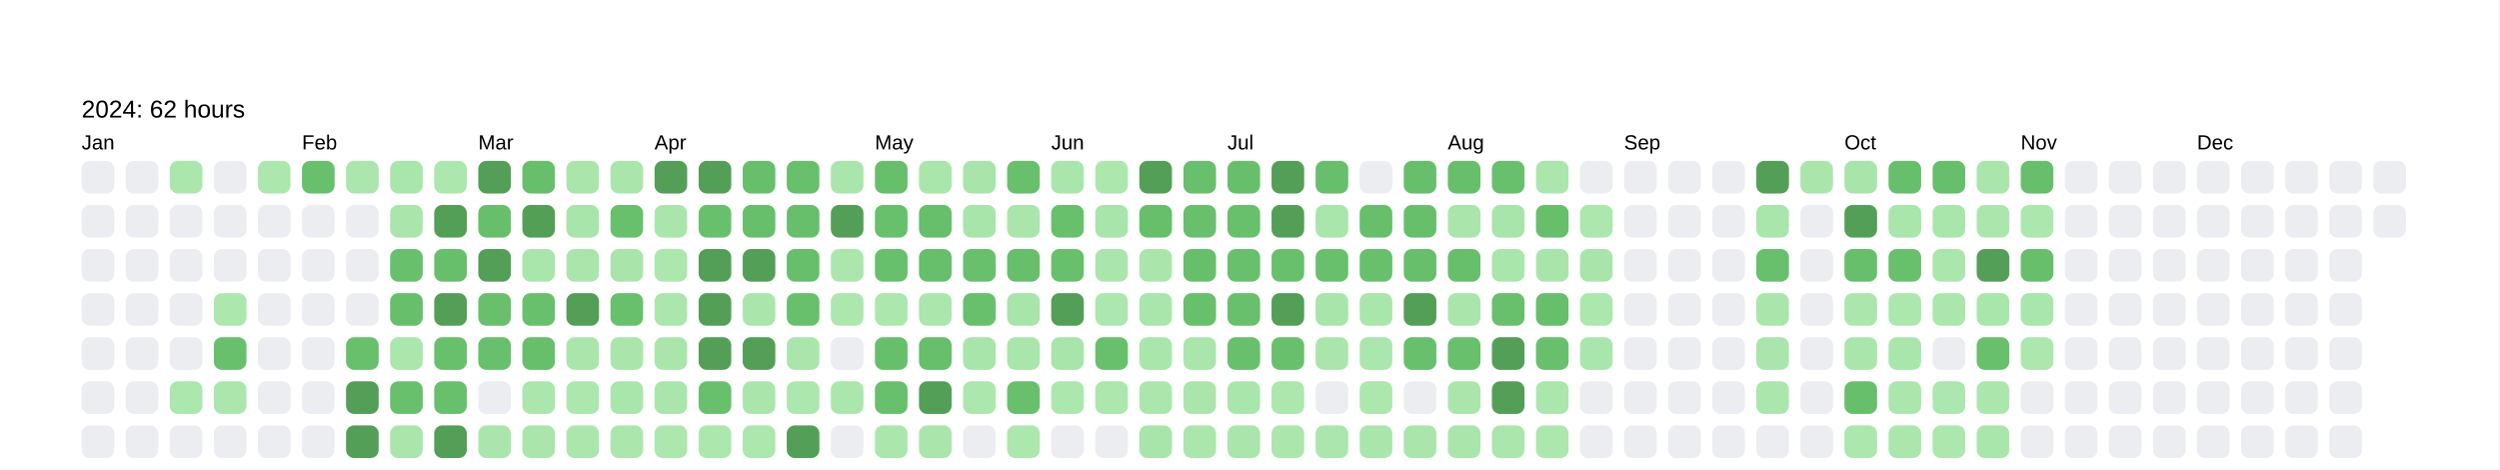
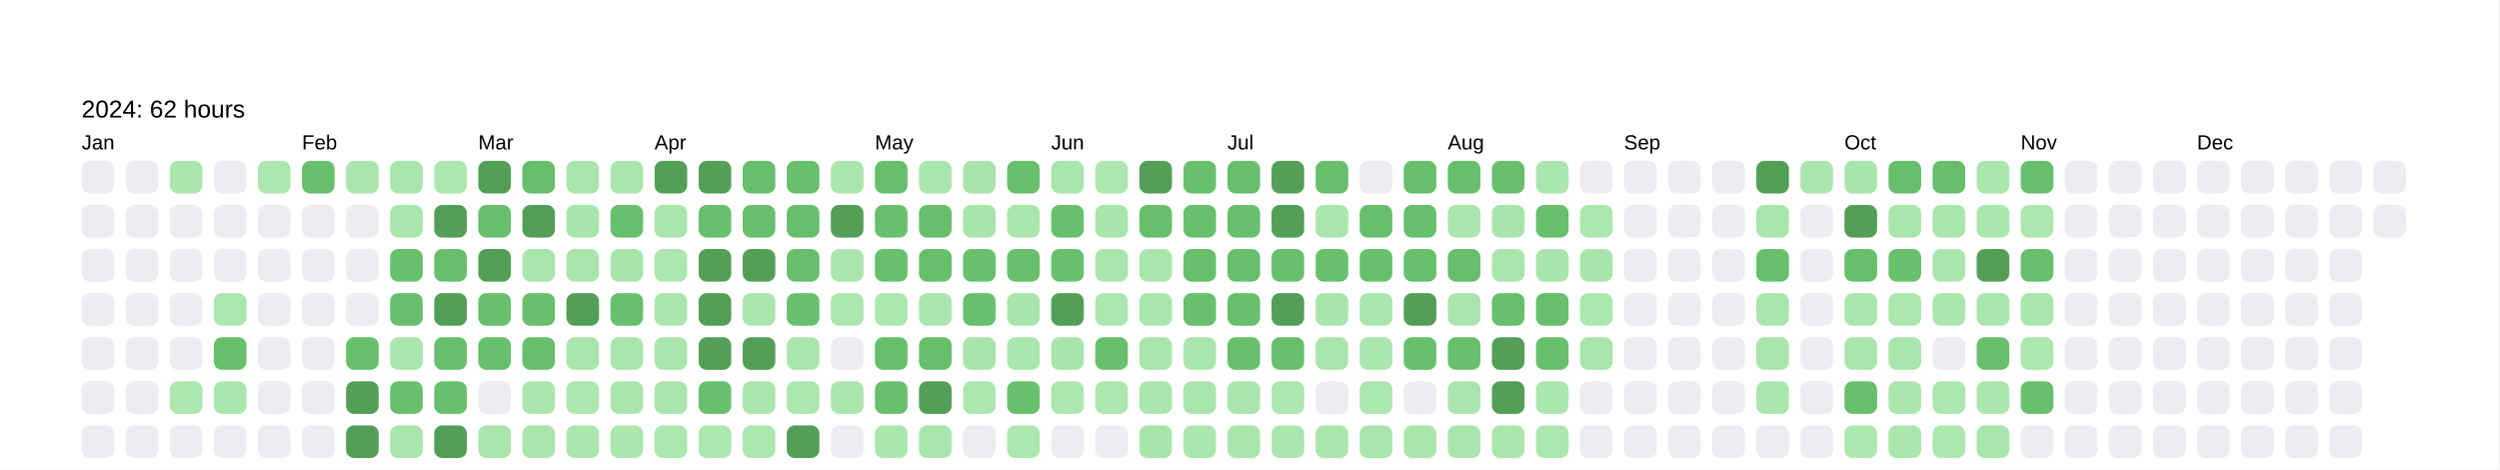
<svg xmlns="http://www.w3.org/2000/svg" baseProfile="full" height="57.5mm" version="1.1" viewBox="0,0,306.2,57.5" width="306.2mm">
  <defs />
  <rect fill="#FFFFFF" height="57.5" width="306.2" x="0" y="0" />
  <text fill="#000000" style="font-size:6px; font-family:Arial; font-weight:bold;" x="10" y="10" />
  <text fill="#000000" style="font-size:3px; font-family:Arial;" x="10" y="14.4">2024: 62 hours</text>
  <text fill="#000000" style="font-size:2.5px; font-family:Arial" x="10" y="18.3">Jan</text>
  <rect fill="#EBEDF0" height="4" rx="1" ry="1" width="4" x="10" y="19.7" />
  <rect fill="#EBEDF0" height="4" rx="1" ry="1" width="4" x="10" y="25.1" />
  <rect fill="#EBEDF0" height="4" rx="1" ry="1" width="4" x="10" y="30.5" />
  <rect fill="#EBEDF0" height="4" rx="1" ry="1" width="4" x="10" y="35.9" />
  <rect fill="#EBEDF0" height="4" rx="1" ry="1" width="4" x="10" y="41.3" />
  <rect fill="#EBEDF0" height="4" rx="1" ry="1" width="4" x="10" y="46.7" />
  <rect fill="#EBEDF0" height="4" rx="1" ry="1" width="4" x="10" y="52.1" />
  <rect fill="#EBEDF0" height="4" rx="1" ry="1" width="4" x="15.4" y="19.7" />
  <rect fill="#EBEDF0" height="4" rx="1" ry="1" width="4" x="15.4" y="25.1" />
  <rect fill="#EBEDF0" height="4" rx="1" ry="1" width="4" x="15.4" y="30.5" />
  <rect fill="#EBEDF0" height="4" rx="1" ry="1" width="4" x="15.4" y="35.9" />
  <rect fill="#EBEDF0" height="4" rx="1" ry="1" width="4" x="15.4" y="41.3" />
  <rect fill="#EBEDF0" height="4" rx="1" ry="1" width="4" x="15.4" y="46.7" />
  <rect fill="#EBEDF0" height="4" rx="1" ry="1" width="4" x="15.4" y="52.1" />
  <rect fill="#abe7ad" height="4" rx="1" ry="1" width="4" x="20.8" y="19.7" />
  <rect fill="#EBEDF0" height="4" rx="1" ry="1" width="4" x="20.8" y="25.1" />
  <rect fill="#EBEDF0" height="4" rx="1" ry="1" width="4" x="20.8" y="30.5" />
  <rect fill="#EBEDF0" height="4" rx="1" ry="1" width="4" x="20.8" y="35.9" />
  <rect fill="#EBEDF0" height="4" rx="1" ry="1" width="4" x="20.8" y="41.3" />
  <rect fill="#ace7ae" height="4" rx="1" ry="1" width="4" x="20.8" y="46.7" />
  <rect fill="#EBEDF0" height="4" rx="1" ry="1" width="4" x="20.8" y="52.1" />
  <rect fill="#EBEDF0" height="4" rx="1" ry="1" width="4" x="26.2" y="19.7" />
  <rect fill="#EBEDF0" height="4" rx="1" ry="1" width="4" x="26.2" y="25.1" />
  <rect fill="#EBEDF0" height="4" rx="1" ry="1" width="4" x="26.2" y="30.5" />
  <rect fill="#ace7ae" height="4" rx="1" ry="1" width="4" x="26.2" y="35.9" />
  <rect fill="#68c06d" height="4" rx="1" ry="1" width="4" x="26.2" y="41.3" />
  <rect fill="#abe7ad" height="4" rx="1" ry="1" width="4" x="26.2" y="46.7" />
  <rect fill="#EBEDF0" height="4" rx="1" ry="1" width="4" x="26.2" y="52.1" />
  <rect fill="#ace7ae" height="4" rx="1" ry="1" width="4" x="31.6" y="19.7" />
  <rect fill="#EBEDF0" height="4" rx="1" ry="1" width="4" x="31.6" y="25.1" />
  <rect fill="#EBEDF0" height="4" rx="1" ry="1" width="4" x="31.6" y="30.5" />
  <rect fill="#EBEDF0" height="4" rx="1" ry="1" width="4" x="31.6" y="35.9" />
  <rect fill="#EBEDF0" height="4" rx="1" ry="1" width="4" x="31.6" y="41.3" />
  <rect fill="#EBEDF0" height="4" rx="1" ry="1" width="4" x="31.6" y="46.7" />
  <rect fill="#EBEDF0" height="4" rx="1" ry="1" width="4" x="31.6" y="52.1" />
  <text fill="#000000" style="font-size:2.5px; font-family:Arial" x="37.0" y="18.3">Feb</text>
  <rect fill="#68c06c" height="4" rx="1" ry="1" width="4" x="37.0" y="19.7" />
  <rect fill="#EBEDF0" height="4" rx="1" ry="1" width="4" x="37.0" y="25.1" />
  <rect fill="#EBEDF0" height="4" rx="1" ry="1" width="4" x="37.0" y="30.5" />
  <rect fill="#EBEDF0" height="4" rx="1" ry="1" width="4" x="37.0" y="35.9" />
  <rect fill="#EBEDF0" height="4" rx="1" ry="1" width="4" x="37.0" y="41.3" />
  <rect fill="#EBEDF0" height="4" rx="1" ry="1" width="4" x="37.0" y="46.7" />
  <rect fill="#EBEDF0" height="4" rx="1" ry="1" width="4" x="37.0" y="52.1" />
  <rect fill="#abe7ad" height="4" rx="1" ry="1" width="4" x="42.4" y="19.7" />
  <rect fill="#EBEDF0" height="4" rx="1" ry="1" width="4" x="42.4" y="25.1" />
  <rect fill="#EBEDF0" height="4" rx="1" ry="1" width="4" x="42.4" y="30.5" />
  <rect fill="#EBEDF0" height="4" rx="1" ry="1" width="4" x="42.4" y="35.9" />
  <rect fill="#68c06d" height="4" rx="1" ry="1" width="4" x="42.4" y="41.3" />
  <rect fill="#549F57" height="4" rx="1" ry="1" width="4" x="42.4" y="46.7" />
  <rect fill="#549F57" height="4" rx="1" ry="1" width="4" x="42.4" y="52.1" />
  <rect fill="#a9e6ab" height="4" rx="1" ry="1" width="4" x="47.8" y="19.7" />
  <rect fill="#aae6ac" height="4" rx="1" ry="1" width="4" x="47.8" y="25.1" />
  <rect fill="#68c06d" height="4" rx="1" ry="1" width="4" x="47.8" y="30.5" />
  <rect fill="#67bf6c" height="4" rx="1" ry="1" width="4" x="47.8" y="35.9" />
  <rect fill="#abe6ad" height="4" rx="1" ry="1" width="4" x="47.8" y="41.3" />
  <rect fill="#68c06d" height="4" rx="1" ry="1" width="4" x="47.8" y="46.7" />
  <rect fill="#aae6ac" height="4" rx="1" ry="1" width="4" x="47.8" y="52.1" />
  <rect fill="#ace7ae" height="4" rx="1" ry="1" width="4" x="53.2" y="19.7" />
  <rect fill="#549F57" height="4" rx="1" ry="1" width="4" x="53.2" y="25.1" />
  <rect fill="#67bf6c" height="4" rx="1" ry="1" width="4" x="53.2" y="30.5" />
  <rect fill="#549F57" height="4" rx="1" ry="1" width="4" x="53.2" y="35.9" />
  <rect fill="#68c06d" height="4" rx="1" ry="1" width="4" x="53.2" y="41.3" />
  <rect fill="#68c06d" height="4" rx="1" ry="1" width="4" x="53.2" y="46.7" />
  <rect fill="#549F57" height="4" rx="1" ry="1" width="4" x="53.2" y="52.1" />
  <text fill="#000000" style="font-size:2.5px; font-family:Arial" x="58.6" y="18.3">Mar</text>
  <rect fill="#549F57" height="4" rx="1" ry="1" width="4" x="58.6" y="19.7" />
  <rect fill="#67bf6c" height="4" rx="1" ry="1" width="4" x="58.6" y="25.1" />
  <rect fill="#549F57" height="4" rx="1" ry="1" width="4" x="58.6" y="30.5" />
  <rect fill="#68c06d" height="4" rx="1" ry="1" width="4" x="58.6" y="35.9" />
  <rect fill="#68c06d" height="4" rx="1" ry="1" width="4" x="58.6" y="41.3" />
  <rect fill="#EBEDF0" height="4" rx="1" ry="1" width="4" x="58.6" y="46.7" />
  <rect fill="#aae6ac" height="4" rx="1" ry="1" width="4" x="58.6" y="52.1" />
  <rect fill="#67bf6c" height="4" rx="1" ry="1" width="4" x="64" y="19.7" />
  <rect fill="#549F57" height="4" rx="1" ry="1" width="4" x="64" y="25.1" />
  <rect fill="#a9e6ab" height="4" rx="1" ry="1" width="4" x="64" y="30.5" />
  <rect fill="#68c06d" height="4" rx="1" ry="1" width="4" x="64" y="35.9" />
  <rect fill="#67bf6c" height="4" rx="1" ry="1" width="4" x="64" y="41.3" />
  <rect fill="#abe6ad" height="4" rx="1" ry="1" width="4" x="64" y="46.7" />
  <rect fill="#aae6ac" height="4" rx="1" ry="1" width="4" x="64" y="52.1" />
  <rect fill="#aae6ac" height="4" rx="1" ry="1" width="4" x="69.4" y="19.7" />
  <rect fill="#a8e5aa" height="4" rx="1" ry="1" width="4" x="69.4" y="25.1" />
  <rect fill="#aae6ac" height="4" rx="1" ry="1" width="4" x="69.4" y="30.5" />
  <rect fill="#549F57" height="4" rx="1" ry="1" width="4" x="69.4" y="35.9" />
  <rect fill="#aae6ac" height="4" rx="1" ry="1" width="4" x="69.4" y="41.3" />
  <rect fill="#ace7ae" height="4" rx="1" ry="1" width="4" x="69.4" y="46.7" />
  <rect fill="#abe6ad" height="4" rx="1" ry="1" width="4" x="69.4" y="52.1" />
  <rect fill="#aae6ac" height="4" rx="1" ry="1" width="4" x="74.8" y="19.7" />
  <rect fill="#68c06d" height="4" rx="1" ry="1" width="4" x="74.8" y="25.1" />
  <rect fill="#a9e5ab" height="4" rx="1" ry="1" width="4" x="74.8" y="30.5" />
  <rect fill="#68c06d" height="4" rx="1" ry="1" width="4" x="74.8" y="35.9" />
  <rect fill="#aae6ac" height="4" rx="1" ry="1" width="4" x="74.8" y="41.3" />
  <rect fill="#a9e6ab" height="4" rx="1" ry="1" width="4" x="74.8" y="46.7" />
  <rect fill="#abe7ad" height="4" rx="1" ry="1" width="4" x="74.8" y="52.1" />
  <text fill="#000000" style="font-size:2.5px; font-family:Arial" x="80.2" y="18.3">Apr</text>
  <rect fill="#549F57" height="4" rx="1" ry="1" width="4" x="80.2" y="19.7" />
  <rect fill="#aae6ac" height="4" rx="1" ry="1" width="4" x="80.2" y="25.1" />
  <rect fill="#ace7ae" height="4" rx="1" ry="1" width="4" x="80.2" y="30.5" />
  <rect fill="#abe7ad" height="4" rx="1" ry="1" width="4" x="80.2" y="35.9" />
  <rect fill="#aae6ac" height="4" rx="1" ry="1" width="4" x="80.2" y="41.3" />
  <rect fill="#aae6ac" height="4" rx="1" ry="1" width="4" x="80.2" y="46.7" />
  <rect fill="#ace7ae" height="4" rx="1" ry="1" width="4" x="80.2" y="52.1" />
  <rect fill="#549F57" height="4" rx="1" ry="1" width="4" x="85.6" y="19.7" />
  <rect fill="#68c06d" height="4" rx="1" ry="1" width="4" x="85.6" y="25.1" />
  <rect fill="#549F57" height="4" rx="1" ry="1" width="4" x="85.6" y="30.5" />
  <rect fill="#549F57" height="4" rx="1" ry="1" width="4" x="85.6" y="35.9" />
  <rect fill="#549F57" height="4" rx="1" ry="1" width="4" x="85.6" y="41.3" />
  <rect fill="#68c06d" height="4" rx="1" ry="1" width="4" x="85.6" y="46.7" />
  <rect fill="#ace7ae" height="4" rx="1" ry="1" width="4" x="85.6" y="52.1" />
  <rect fill="#67bf6c" height="4" rx="1" ry="1" width="4" x="91" y="19.7" />
  <rect fill="#67bf6c" height="4" rx="1" ry="1" width="4" x="91" y="25.1" />
  <rect fill="#549F57" height="4" rx="1" ry="1" width="4" x="91" y="30.5" />
  <rect fill="#aae6ac" height="4" rx="1" ry="1" width="4" x="91" y="35.9" />
  <rect fill="#549F57" height="4" rx="1" ry="1" width="4" x="91" y="41.3" />
  <rect fill="#aae6ac" height="4" rx="1" ry="1" width="4" x="91" y="46.7" />
  <rect fill="#ace7ae" height="4" rx="1" ry="1" width="4" x="91" y="52.1" />
  <rect fill="#68bf6c" height="4" rx="1" ry="1" width="4" x="96.4" y="19.7" />
  <rect fill="#67bf6c" height="4" rx="1" ry="1" width="4" x="96.4" y="25.1" />
  <rect fill="#67bf6c" height="4" rx="1" ry="1" width="4" x="96.4" y="30.5" />
  <rect fill="#68c06d" height="4" rx="1" ry="1" width="4" x="96.4" y="35.9" />
  <rect fill="#aae6ac" height="4" rx="1" ry="1" width="4" x="96.4" y="41.3" />
  <rect fill="#ace7ae" height="4" rx="1" ry="1" width="4" x="96.4" y="46.7" />
  <rect fill="#549F57" height="4" rx="1" ry="1" width="4" x="96.4" y="52.1" />
  <rect fill="#aae6ac" height="4" rx="1" ry="1" width="4" x="101.8" y="19.7" />
  <rect fill="#549F57" height="4" rx="1" ry="1" width="4" x="101.8" y="25.1" />
  <rect fill="#abe7ad" height="4" rx="1" ry="1" width="4" x="101.8" y="30.5" />
  <rect fill="#ace7ae" height="4" rx="1" ry="1" width="4" x="101.8" y="35.9" />
  <rect fill="#EBEDF0" height="4" rx="1" ry="1" width="4" x="101.8" y="41.3" />
  <rect fill="#abe7ad" height="4" rx="1" ry="1" width="4" x="101.8" y="46.7" />
  <rect fill="#EBEDF0" height="4" rx="1" ry="1" width="4" x="101.8" y="52.1" />
  <text fill="#000000" style="font-size:2.5px; font-family:Arial" x="107.2" y="18.3">May</text>
  <rect fill="#67bf6c" height="4" rx="1" ry="1" width="4" x="107.2" y="19.7" />
  <rect fill="#68c06d" height="4" rx="1" ry="1" width="4" x="107.2" y="25.1" />
  <rect fill="#68c06d" height="4" rx="1" ry="1" width="4" x="107.2" y="30.5" />
  <rect fill="#ace7ae" height="4" rx="1" ry="1" width="4" x="107.2" y="35.9" />
  <rect fill="#67bf6c" height="4" rx="1" ry="1" width="4" x="107.2" y="41.3" />
  <rect fill="#68c06d" height="4" rx="1" ry="1" width="4" x="107.2" y="46.7" />
  <rect fill="#abe7ad" height="4" rx="1" ry="1" width="4" x="107.2" y="52.1" />
  <rect fill="#a9e6ab" height="4" rx="1" ry="1" width="4" x="112.6" y="19.7" />
  <rect fill="#67bf6c" height="4" rx="1" ry="1" width="4" x="112.6" y="25.1" />
  <rect fill="#67bf6c" height="4" rx="1" ry="1" width="4" x="112.6" y="30.5" />
  <rect fill="#abe6ad" height="4" rx="1" ry="1" width="4" x="112.6" y="35.9" />
  <rect fill="#67bf6c" height="4" rx="1" ry="1" width="4" x="112.6" y="41.3" />
  <rect fill="#549F57" height="4" rx="1" ry="1" width="4" x="112.6" y="46.7" />
  <rect fill="#aae6ac" height="4" rx="1" ry="1" width="4" x="112.6" y="52.1" />
  <rect fill="#a9e5ab" height="4" rx="1" ry="1" width="4" x="118" y="19.7" />
  <rect fill="#a8e5aa" height="4" rx="1" ry="1" width="4" x="118" y="25.1" />
  <rect fill="#68c06d" height="4" rx="1" ry="1" width="4" x="118" y="30.5" />
  <rect fill="#68c06d" height="4" rx="1" ry="1" width="4" x="118" y="35.9" />
  <rect fill="#a8e5aa" height="4" rx="1" ry="1" width="4" x="118" y="41.3" />
  <rect fill="#ace7ae" height="4" rx="1" ry="1" width="4" x="118" y="46.7" />
  <rect fill="#EBEDF0" height="4" rx="1" ry="1" width="4" x="118" y="52.1" />
  <rect fill="#68c06d" height="4" rx="1" ry="1" width="4" x="123.4" y="19.7" />
  <rect fill="#aae6ac" height="4" rx="1" ry="1" width="4" x="123.4" y="25.1" />
  <rect fill="#67bf6c" height="4" rx="1" ry="1" width="4" x="123.4" y="30.5" />
  <rect fill="#a8e5aa" height="4" rx="1" ry="1" width="4" x="123.4" y="35.9" />
  <rect fill="#a9e6ab" height="4" rx="1" ry="1" width="4" x="123.4" y="41.3" />
  <rect fill="#68c06c" height="4" rx="1" ry="1" width="4" x="123.4" y="46.7" />
  <rect fill="#ace7ae" height="4" rx="1" ry="1" width="4" x="123.4" y="52.1" />
  <text fill="#000000" style="font-size:2.5px; font-family:Arial" x="128.8" y="18.3">Jun</text>
  <rect fill="#a9e6ac" height="4" rx="1" ry="1" width="4" x="128.8" y="19.7" />
  <rect fill="#68c06d" height="4" rx="1" ry="1" width="4" x="128.8" y="25.1" />
  <rect fill="#68c06d" height="4" rx="1" ry="1" width="4" x="128.8" y="30.5" />
  <rect fill="#549F57" height="4" rx="1" ry="1" width="4" x="128.8" y="35.9" />
  <rect fill="#a8e5aa" height="4" rx="1" ry="1" width="4" x="128.8" y="41.3" />
  <rect fill="#ace7ae" height="4" rx="1" ry="1" width="4" x="128.8" y="46.7" />
  <rect fill="#EBEDF0" height="4" rx="1" ry="1" width="4" x="128.8" y="52.1" />
  <rect fill="#ace7ae" height="4" rx="1" ry="1" width="4" x="134.2" y="19.7" />
  <rect fill="#a8e5ab" height="4" rx="1" ry="1" width="4" x="134.2" y="25.1" />
  <rect fill="#aae6ac" height="4" rx="1" ry="1" width="4" x="134.2" y="30.5" />
  <rect fill="#abe7ae" height="4" rx="1" ry="1" width="4" x="134.2" y="35.9" />
  <rect fill="#68c06d" height="4" rx="1" ry="1" width="4" x="134.2" y="41.3" />
  <rect fill="#ace7ae" height="4" rx="1" ry="1" width="4" x="134.2" y="46.7" />
  <rect fill="#EBEDF0" height="4" rx="1" ry="1" width="4" x="134.2" y="52.1" />
  <rect fill="#549F57" height="4" rx="1" ry="1" width="4" x="139.6" y="19.7" />
  <rect fill="#67bf6c" height="4" rx="1" ry="1" width="4" x="139.6" y="25.1" />
  <rect fill="#aae6ac" height="4" rx="1" ry="1" width="4" x="139.6" y="30.5" />
  <rect fill="#a9e6ab" height="4" rx="1" ry="1" width="4" x="139.6" y="35.9" />
  <rect fill="#a9e6ab" height="4" rx="1" ry="1" width="4" x="139.6" y="41.3" />
  <rect fill="#abe7ad" height="4" rx="1" ry="1" width="4" x="139.6" y="46.7" />
  <rect fill="#a8e5aa" height="4" rx="1" ry="1" width="4" x="139.6" y="52.1" />
  <rect fill="#68c06d" height="4" rx="1" ry="1" width="4" x="145" y="19.7" />
  <rect fill="#68c06d" height="4" rx="1" ry="1" width="4" x="145" y="25.1" />
  <rect fill="#67bf6c" height="4" rx="1" ry="1" width="4" x="145" y="30.5" />
  <rect fill="#68c06c" height="4" rx="1" ry="1" width="4" x="145" y="35.9" />
  <rect fill="#aae6ac" height="4" rx="1" ry="1" width="4" x="145" y="41.3" />
  <rect fill="#aae6ac" height="4" rx="1" ry="1" width="4" x="145" y="46.7" />
  <rect fill="#abe6ad" height="4" rx="1" ry="1" width="4" x="145" y="52.1" />
  <text fill="#000000" style="font-size:2.5px; font-family:Arial" x="150.4" y="18.3">Jul</text>
  <rect fill="#67bf6c" height="4" rx="1" ry="1" width="4" x="150.4" y="19.7" />
  <rect fill="#68c06d" height="4" rx="1" ry="1" width="4" x="150.4" y="25.1" />
  <rect fill="#68c06d" height="4" rx="1" ry="1" width="4" x="150.4" y="30.5" />
  <rect fill="#68c06d" height="4" rx="1" ry="1" width="4" x="150.4" y="35.9" />
  <rect fill="#68c06c" height="4" rx="1" ry="1" width="4" x="150.4" y="41.3" />
  <rect fill="#a9e6ab" height="4" rx="1" ry="1" width="4" x="150.4" y="46.7" />
  <rect fill="#aae6ac" height="4" rx="1" ry="1" width="4" x="150.4" y="52.1" />
  <rect fill="#549F57" height="4" rx="1" ry="1" width="4" x="155.8" y="19.7" />
  <rect fill="#549F57" height="4" rx="1" ry="1" width="4" x="155.8" y="25.1" />
  <rect fill="#68c06d" height="4" rx="1" ry="1" width="4" x="155.8" y="30.5" />
  <rect fill="#549F57" height="4" rx="1" ry="1" width="4" x="155.8" y="35.9" />
  <rect fill="#68c06d" height="4" rx="1" ry="1" width="4" x="155.8" y="41.3" />
  <rect fill="#ace7ae" height="4" rx="1" ry="1" width="4" x="155.8" y="46.7" />
  <rect fill="#abe6ad" height="4" rx="1" ry="1" width="4" x="155.8" y="52.1" />
  <rect fill="#67bf6c" height="4" rx="1" ry="1" width="4" x="161.2" y="19.7" />
  <rect fill="#a9e6ab" height="4" rx="1" ry="1" width="4" x="161.2" y="25.1" />
  <rect fill="#68c06d" height="4" rx="1" ry="1" width="4" x="161.2" y="30.5" />
  <rect fill="#a8e5aa" height="4" rx="1" ry="1" width="4" x="161.2" y="35.9" />
  <rect fill="#aae6ac" height="4" rx="1" ry="1" width="4" x="161.2" y="41.3" />
  <rect fill="#EBEDF0" height="4" rx="1" ry="1" width="4" x="161.2" y="46.7" />
  <rect fill="#aae6ad" height="4" rx="1" ry="1" width="4" x="161.2" y="52.1" />
  <rect fill="#EBEDF0" height="4" rx="1" ry="1" width="4" x="166.6" y="19.7" />
  <rect fill="#67bf6c" height="4" rx="1" ry="1" width="4" x="166.6" y="25.1" />
  <rect fill="#68c06d" height="4" rx="1" ry="1" width="4" x="166.6" y="30.5" />
  <rect fill="#a9e6ab" height="4" rx="1" ry="1" width="4" x="166.6" y="35.9" />
  <rect fill="#aae6ad" height="4" rx="1" ry="1" width="4" x="166.6" y="41.3" />
  <rect fill="#ace7ae" height="4" rx="1" ry="1" width="4" x="166.6" y="46.7" />
  <rect fill="#a9e6ab" height="4" rx="1" ry="1" width="4" x="166.6" y="52.1" />
  <rect fill="#67bf6c" height="4" rx="1" ry="1" width="4" x="172" y="19.7" />
  <rect fill="#67bf6c" height="4" rx="1" ry="1" width="4" x="172" y="25.1" />
  <rect fill="#67bf6c" height="4" rx="1" ry="1" width="4" x="172" y="30.5" />
  <rect fill="#549F57" height="4" rx="1" ry="1" width="4" x="172" y="35.9" />
  <rect fill="#68c06d" height="4" rx="1" ry="1" width="4" x="172" y="41.3" />
  <rect fill="#EBEDF0" height="4" rx="1" ry="1" width="4" x="172" y="46.7" />
  <rect fill="#aae6ac" height="4" rx="1" ry="1" width="4" x="172" y="52.1" />
  <text fill="#000000" style="font-size:2.5px; font-family:Arial" x="177.4" y="18.3">Aug</text>
  <rect fill="#67bf6c" height="4" rx="1" ry="1" width="4" x="177.4" y="19.7" />
  <rect fill="#aae6ac" height="4" rx="1" ry="1" width="4" x="177.4" y="25.1" />
  <rect fill="#67bf6c" height="4" rx="1" ry="1" width="4" x="177.4" y="30.5" />
  <rect fill="#aae6ac" height="4" rx="1" ry="1" width="4" x="177.4" y="35.9" />
  <rect fill="#68c06d" height="4" rx="1" ry="1" width="4" x="177.4" y="41.3" />
  <rect fill="#aae6ac" height="4" rx="1" ry="1" width="4" x="177.4" y="46.7" />
  <rect fill="#aae6ac" height="4" rx="1" ry="1" width="4" x="177.4" y="52.1" />
  <rect fill="#68c06d" height="4" rx="1" ry="1" width="4" x="182.8" y="19.7" />
  <rect fill="#a8e5aa" height="4" rx="1" ry="1" width="4" x="182.8" y="25.1" />
  <rect fill="#a9e6ab" height="4" rx="1" ry="1" width="4" x="182.8" y="30.5" />
  <rect fill="#68c06d" height="4" rx="1" ry="1" width="4" x="182.8" y="35.9" />
  <rect fill="#549F57" height="4" rx="1" ry="1" width="4" x="182.8" y="41.3" />
  <rect fill="#549F57" height="4" rx="1" ry="1" width="4" x="182.8" y="46.7" />
  <rect fill="#abe6ad" height="4" rx="1" ry="1" width="4" x="182.8" y="52.1" />
  <rect fill="#abe7ad" height="4" rx="1" ry="1" width="4" x="188.2" y="19.7" />
  <rect fill="#67bf6c" height="4" rx="1" ry="1" width="4" x="188.2" y="25.1" />
  <rect fill="#a9e5ab" height="4" rx="1" ry="1" width="4" x="188.2" y="30.5" />
  <rect fill="#67bf6c" height="4" rx="1" ry="1" width="4" x="188.2" y="35.9" />
  <rect fill="#68c06d" height="4" rx="1" ry="1" width="4" x="188.2" y="41.3" />
  <rect fill="#abe7ad" height="4" rx="1" ry="1" width="4" x="188.2" y="46.7" />
  <rect fill="#ace7ae" height="4" rx="1" ry="1" width="4" x="188.2" y="52.1" />
  <rect fill="#EBEDF0" height="4" rx="1" ry="1" width="4" x="193.6" y="19.7" />
  <rect fill="#ace7ae" height="4" rx="1" ry="1" width="4" x="193.6" y="25.1" />
  <rect fill="#a9e5ab" height="4" rx="1" ry="1" width="4" x="193.6" y="30.5" />
  <rect fill="#ace7ae" height="4" rx="1" ry="1" width="4" x="193.6" y="35.9" />
  <rect fill="#a9e6ab" height="4" rx="1" ry="1" width="4" x="193.6" y="41.3" />
  <rect fill="#EBEDF0" height="4" rx="1" ry="1" width="4" x="193.6" y="46.7" />
  <rect fill="#EBEDF0" height="4" rx="1" ry="1" width="4" x="193.6" y="52.1" />
  <text fill="#000000" style="font-size:2.5px; font-family:Arial" x="199" y="18.3">Sep</text>
  <rect fill="#EBEDF0" height="4" rx="1" ry="1" width="4" x="199" y="19.7" />
  <rect fill="#EBEDF0" height="4" rx="1" ry="1" width="4" x="199" y="25.1" />
  <rect fill="#EBEDF0" height="4" rx="1" ry="1" width="4" x="199" y="30.5" />
  <rect fill="#EBEDF0" height="4" rx="1" ry="1" width="4" x="199" y="35.9" />
  <rect fill="#EBEDF0" height="4" rx="1" ry="1" width="4" x="199" y="41.3" />
  <rect fill="#EBEDF0" height="4" rx="1" ry="1" width="4" x="199" y="46.7" />
  <rect fill="#EBEDF0" height="4" rx="1" ry="1" width="4" x="199" y="52.1" />
  <rect fill="#EBEDF0" height="4" rx="1" ry="1" width="4" x="204.4" y="19.7" />
  <rect fill="#EBEDF0" height="4" rx="1" ry="1" width="4" x="204.4" y="25.1" />
  <rect fill="#EBEDF0" height="4" rx="1" ry="1" width="4" x="204.4" y="30.5" />
  <rect fill="#EBEDF0" height="4" rx="1" ry="1" width="4" x="204.4" y="35.9" />
  <rect fill="#EBEDF0" height="4" rx="1" ry="1" width="4" x="204.4" y="41.3" />
  <rect fill="#EBEDF0" height="4" rx="1" ry="1" width="4" x="204.4" y="46.7" />
  <rect fill="#EBEDF0" height="4" rx="1" ry="1" width="4" x="204.4" y="52.1" />
  <rect fill="#EBEDF0" height="4" rx="1" ry="1" width="4" x="209.8" y="19.7" />
  <rect fill="#EBEDF0" height="4" rx="1" ry="1" width="4" x="209.8" y="25.1" />
  <rect fill="#EBEDF0" height="4" rx="1" ry="1" width="4" x="209.8" y="30.5" />
  <rect fill="#EBEDF0" height="4" rx="1" ry="1" width="4" x="209.8" y="35.9" />
  <rect fill="#EBEDF0" height="4" rx="1" ry="1" width="4" x="209.8" y="41.3" />
  <rect fill="#EBEDF0" height="4" rx="1" ry="1" width="4" x="209.8" y="46.7" />
  <rect fill="#EBEDF0" height="4" rx="1" ry="1" width="4" x="209.8" y="52.1" />
  <rect fill="#549F57" height="4" rx="1" ry="1" width="4" x="215.2" y="19.7" />
  <rect fill="#a9e6ab" height="4" rx="1" ry="1" width="4" x="215.2" y="25.1" />
  <rect fill="#68c06d" height="4" rx="1" ry="1" width="4" x="215.2" y="30.5" />
  <rect fill="#aae6ac" height="4" rx="1" ry="1" width="4" x="215.2" y="35.9" />
  <rect fill="#aae6ac" height="4" rx="1" ry="1" width="4" x="215.2" y="41.3" />
  <rect fill="#abe7ad" height="4" rx="1" ry="1" width="4" x="215.2" y="46.7" />
  <rect fill="#EBEDF0" height="4" rx="1" ry="1" width="4" x="215.2" y="52.1" />
  <rect fill="#aae6ac" height="4" rx="1" ry="1" width="4" x="220.6" y="19.7" />
  <rect fill="#EBEDF0" height="4" rx="1" ry="1" width="4" x="220.6" y="25.1" />
  <rect fill="#EBEDF0" height="4" rx="1" ry="1" width="4" x="220.6" y="30.5" />
  <rect fill="#EBEDF0" height="4" rx="1" ry="1" width="4" x="220.6" y="35.9" />
  <rect fill="#EBEDF0" height="4" rx="1" ry="1" width="4" x="220.6" y="41.3" />
  <rect fill="#EBEDF0" height="4" rx="1" ry="1" width="4" x="220.6" y="46.7" />
  <rect fill="#EBEDF0" height="4" rx="1" ry="1" width="4" x="220.6" y="52.1" />
  <text fill="#000000" style="font-size:2.5px; font-family:Arial" x="226" y="18.3">Oct</text>
  <rect fill="#a8e5aa" height="4" rx="1" ry="1" width="4" x="226" y="19.7" />
  <rect fill="#549F57" height="4" rx="1" ry="1" width="4" x="226" y="25.1" />
  <rect fill="#67bf6c" height="4" rx="1" ry="1" width="4" x="226" y="30.5" />
  <rect fill="#abe7ad" height="4" rx="1" ry="1" width="4" x="226" y="35.9" />
  <rect fill="#a9e6ab" height="4" rx="1" ry="1" width="4" x="226" y="41.3" />
  <rect fill="#67bf6c" height="4" rx="1" ry="1" width="4" x="226" y="46.7" />
  <rect fill="#ace7ae" height="4" rx="1" ry="1" width="4" x="226" y="52.1" />
  <rect fill="#67bf6c" height="4" rx="1" ry="1" width="4" x="231.4" y="19.7" />
  <rect fill="#a9e6ab" height="4" rx="1" ry="1" width="4" x="231.4" y="25.1" />
  <rect fill="#68c06d" height="4" rx="1" ry="1" width="4" x="231.4" y="30.5" />
  <rect fill="#ace7ae" height="4" rx="1" ry="1" width="4" x="231.4" y="35.9" />
  <rect fill="#a9e6ab" height="4" rx="1" ry="1" width="4" x="231.4" y="41.3" />
  <rect fill="#abe7ad" height="4" rx="1" ry="1" width="4" x="231.4" y="46.7" />
  <rect fill="#abe7ad" height="4" rx="1" ry="1" width="4" x="231.4" y="52.1" />
  <rect fill="#67bf6c" height="4" rx="1" ry="1" width="4" x="236.8" y="19.7" />
  <rect fill="#a9e6ab" height="4" rx="1" ry="1" width="4" x="236.8" y="25.1" />
  <rect fill="#abe6ad" height="4" rx="1" ry="1" width="4" x="236.8" y="30.5" />
  <rect fill="#abe7ad" height="4" rx="1" ry="1" width="4" x="236.8" y="35.9" />
  <rect fill="#EBEDF0" height="4" rx="1" ry="1" width="4" x="236.8" y="41.3" />
  <rect fill="#abe7ae" height="4" rx="1" ry="1" width="4" x="236.8" y="46.7" />
  <rect fill="#ace7ae" height="4" rx="1" ry="1" width="4" x="236.8" y="52.1" />
  <rect fill="#aae6ac" height="4" rx="1" ry="1" width="4" x="242.2" y="19.7" />
  <rect fill="#abe7ad" height="4" rx="1" ry="1" width="4" x="242.2" y="25.1" />
  <rect fill="#549F57" height="4" rx="1" ry="1" width="4" x="242.2" y="30.5" />
  <rect fill="#a9e6ab" height="4" rx="1" ry="1" width="4" x="242.2" y="35.9" />
  <rect fill="#68c06d" height="4" rx="1" ry="1" width="4" x="242.2" y="41.3" />
  <rect fill="#abe7ad" height="4" rx="1" ry="1" width="4" x="242.2" y="46.7" />
  <rect fill="#a9e6ab" height="4" rx="1" ry="1" width="4" x="242.2" y="52.1" />
  <text fill="#000000" style="font-size:2.5px; font-family:Arial" x="247.6" y="18.3">Nov</text>
  <rect fill="#67bf6c" height="4" rx="1" ry="1" width="4" x="247.6" y="19.7" />
  <rect fill="#ace7ae" height="4" rx="1" ry="1" width="4" x="247.6" y="25.1" />
  <rect fill="#67bf6c" height="4" rx="1" ry="1" width="4" x="247.6" y="30.5" />
  <rect fill="#a9e6ab" height="4" rx="1" ry="1" width="4" x="247.6" y="35.9" />
  <rect fill="#ace7ae" height="4" rx="1" ry="1" width="4" x="247.6" y="41.3" />
-   <rect fill="#EBEDF0" height="4" rx="1" ry="1" width="4" x="247.6" y="46.7" />
+   <rect fill="#68c06d" height="4" rx="1" ry="1" width="4" x="247.6" y="46.7" />
  <rect fill="#EBEDF0" height="4" rx="1" ry="1" width="4" x="247.6" y="52.1" />
  <rect fill="#EBEDF0" height="4" rx="1" ry="1" width="4" x="253" y="19.7" />
  <rect fill="#EBEDF0" height="4" rx="1" ry="1" width="4" x="253" y="25.1" />
  <rect fill="#EBEDF0" height="4" rx="1" ry="1" width="4" x="253" y="30.5" />
  <rect fill="#EBEDF0" height="4" rx="1" ry="1" width="4" x="253" y="35.9" />
  <rect fill="#EBEDF0" height="4" rx="1" ry="1" width="4" x="253" y="41.3" />
  <rect fill="#EBEDF0" height="4" rx="1" ry="1" width="4" x="253" y="46.7" />
  <rect fill="#EBEDF0" height="4" rx="1" ry="1" width="4" x="253" y="52.1" />
  <rect fill="#EBEDF0" height="4" rx="1" ry="1" width="4" x="258.4" y="19.7" />
  <rect fill="#EBEDF0" height="4" rx="1" ry="1" width="4" x="258.4" y="25.1" />
  <rect fill="#EBEDF0" height="4" rx="1" ry="1" width="4" x="258.4" y="30.5" />
  <rect fill="#EBEDF0" height="4" rx="1" ry="1" width="4" x="258.4" y="35.9" />
  <rect fill="#EBEDF0" height="4" rx="1" ry="1" width="4" x="258.4" y="41.3" />
  <rect fill="#EBEDF0" height="4" rx="1" ry="1" width="4" x="258.4" y="46.7" />
  <rect fill="#EBEDF0" height="4" rx="1" ry="1" width="4" x="258.4" y="52.1" />
  <rect fill="#EBEDF0" height="4" rx="1" ry="1" width="4" x="263.8" y="19.7" />
  <rect fill="#EBEDF0" height="4" rx="1" ry="1" width="4" x="263.8" y="25.1" />
  <rect fill="#EBEDF0" height="4" rx="1" ry="1" width="4" x="263.8" y="30.5" />
  <rect fill="#EBEDF0" height="4" rx="1" ry="1" width="4" x="263.8" y="35.9" />
  <rect fill="#EBEDF0" height="4" rx="1" ry="1" width="4" x="263.8" y="41.3" />
  <rect fill="#EBEDF0" height="4" rx="1" ry="1" width="4" x="263.8" y="46.7" />
  <rect fill="#EBEDF0" height="4" rx="1" ry="1" width="4" x="263.8" y="52.1" />
  <text fill="#000000" style="font-size:2.5px; font-family:Arial" x="269.2" y="18.3">Dec</text>
  <rect fill="#EBEDF0" height="4" rx="1" ry="1" width="4" x="269.2" y="19.7" />
  <rect fill="#EBEDF0" height="4" rx="1" ry="1" width="4" x="269.2" y="25.1" />
  <rect fill="#EBEDF0" height="4" rx="1" ry="1" width="4" x="269.2" y="30.5" />
  <rect fill="#EBEDF0" height="4" rx="1" ry="1" width="4" x="269.2" y="35.9" />
  <rect fill="#EBEDF0" height="4" rx="1" ry="1" width="4" x="269.2" y="41.3" />
  <rect fill="#EBEDF0" height="4" rx="1" ry="1" width="4" x="269.2" y="46.7" />
  <rect fill="#EBEDF0" height="4" rx="1" ry="1" width="4" x="269.2" y="52.1" />
  <rect fill="#EBEDF0" height="4" rx="1" ry="1" width="4" x="274.6" y="19.7" />
  <rect fill="#EBEDF0" height="4" rx="1" ry="1" width="4" x="274.6" y="25.1" />
  <rect fill="#EBEDF0" height="4" rx="1" ry="1" width="4" x="274.6" y="30.5" />
  <rect fill="#EBEDF0" height="4" rx="1" ry="1" width="4" x="274.6" y="35.9" />
  <rect fill="#EBEDF0" height="4" rx="1" ry="1" width="4" x="274.6" y="41.3" />
  <rect fill="#EBEDF0" height="4" rx="1" ry="1" width="4" x="274.6" y="46.7" />
  <rect fill="#EBEDF0" height="4" rx="1" ry="1" width="4" x="274.6" y="52.1" />
  <rect fill="#EBEDF0" height="4" rx="1" ry="1" width="4" x="280" y="19.7" />
  <rect fill="#EBEDF0" height="4" rx="1" ry="1" width="4" x="280" y="25.1" />
  <rect fill="#EBEDF0" height="4" rx="1" ry="1" width="4" x="280" y="30.5" />
  <rect fill="#EBEDF0" height="4" rx="1" ry="1" width="4" x="280" y="35.9" />
  <rect fill="#EBEDF0" height="4" rx="1" ry="1" width="4" x="280" y="41.3" />
  <rect fill="#EBEDF0" height="4" rx="1" ry="1" width="4" x="280" y="46.7" />
  <rect fill="#EBEDF0" height="4" rx="1" ry="1" width="4" x="280" y="52.1" />
  <rect fill="#EBEDF0" height="4" rx="1" ry="1" width="4" x="285.4" y="19.7" />
  <rect fill="#EBEDF0" height="4" rx="1" ry="1" width="4" x="285.4" y="25.1" />
  <rect fill="#EBEDF0" height="4" rx="1" ry="1" width="4" x="285.4" y="30.5" />
  <rect fill="#EBEDF0" height="4" rx="1" ry="1" width="4" x="285.4" y="35.9" />
  <rect fill="#EBEDF0" height="4" rx="1" ry="1" width="4" x="285.4" y="41.3" />
  <rect fill="#EBEDF0" height="4" rx="1" ry="1" width="4" x="285.4" y="46.7" />
  <rect fill="#EBEDF0" height="4" rx="1" ry="1" width="4" x="285.4" y="52.1" />
  <rect fill="#EBEDF0" height="4" rx="1" ry="1" width="4" x="290.8" y="19.7" />
  <rect fill="#EBEDF0" height="4" rx="1" ry="1" width="4" x="290.8" y="25.1" />
</svg>
